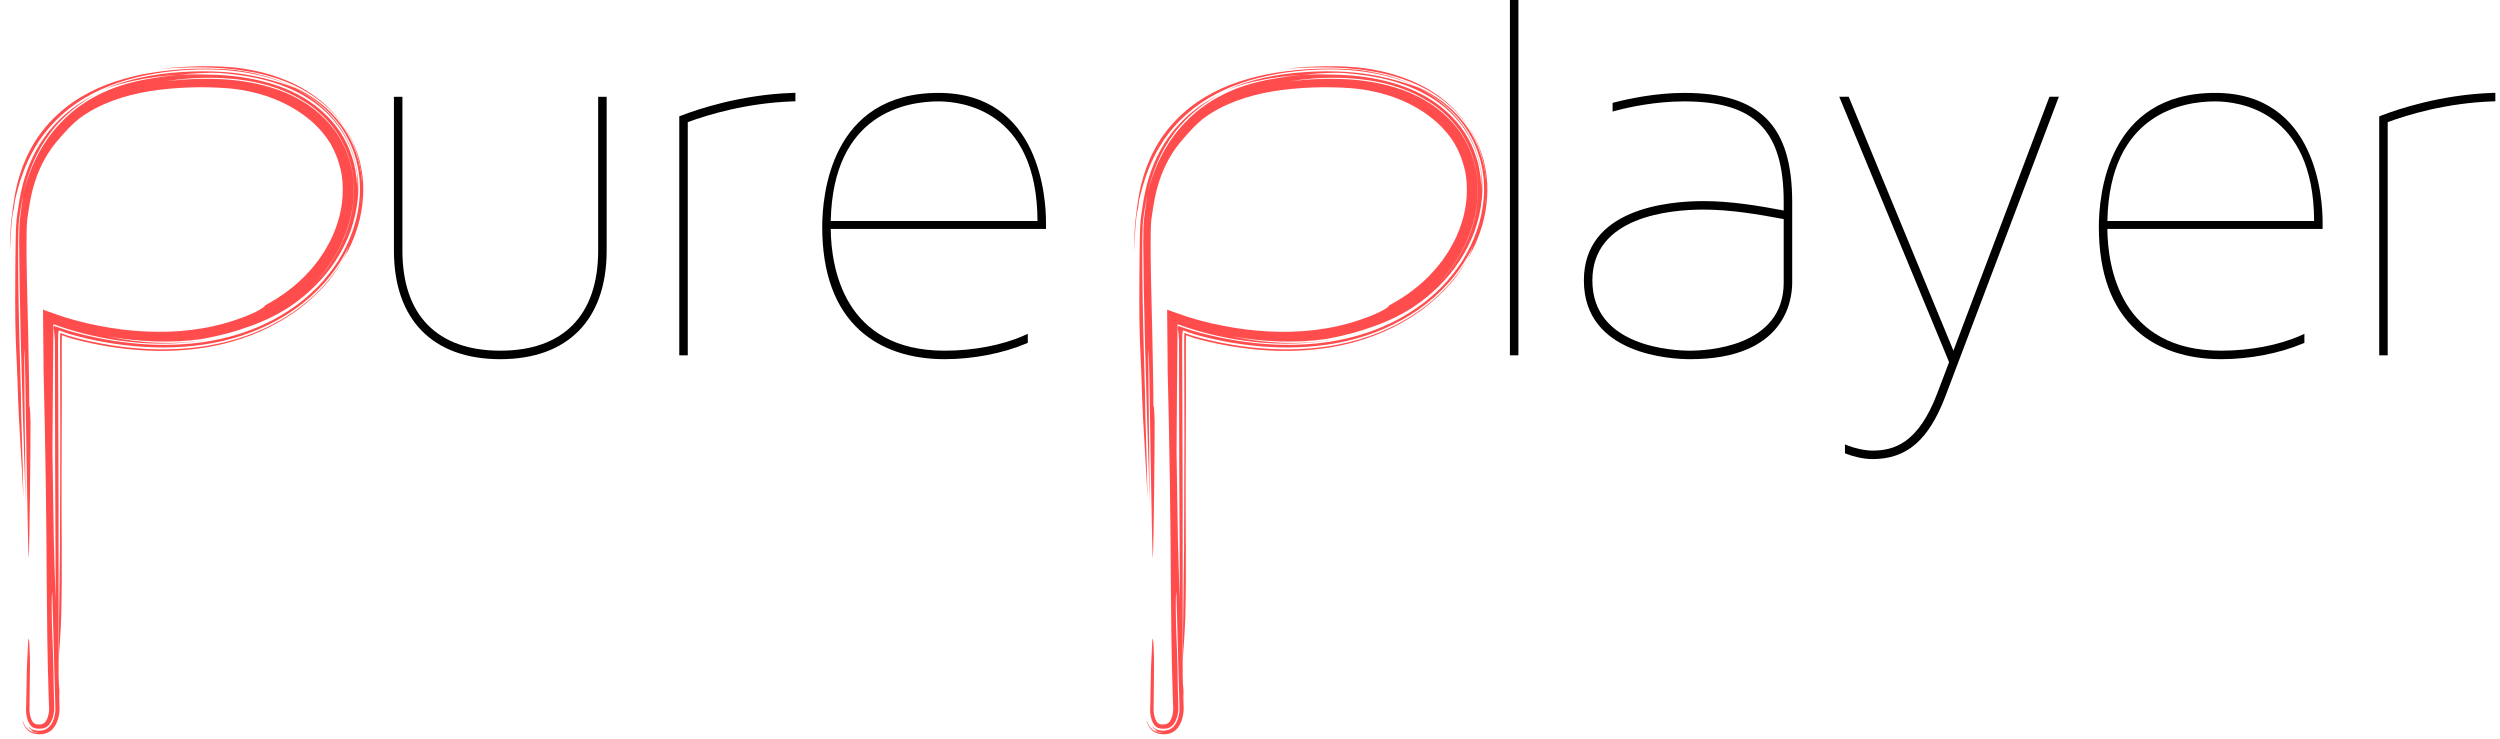
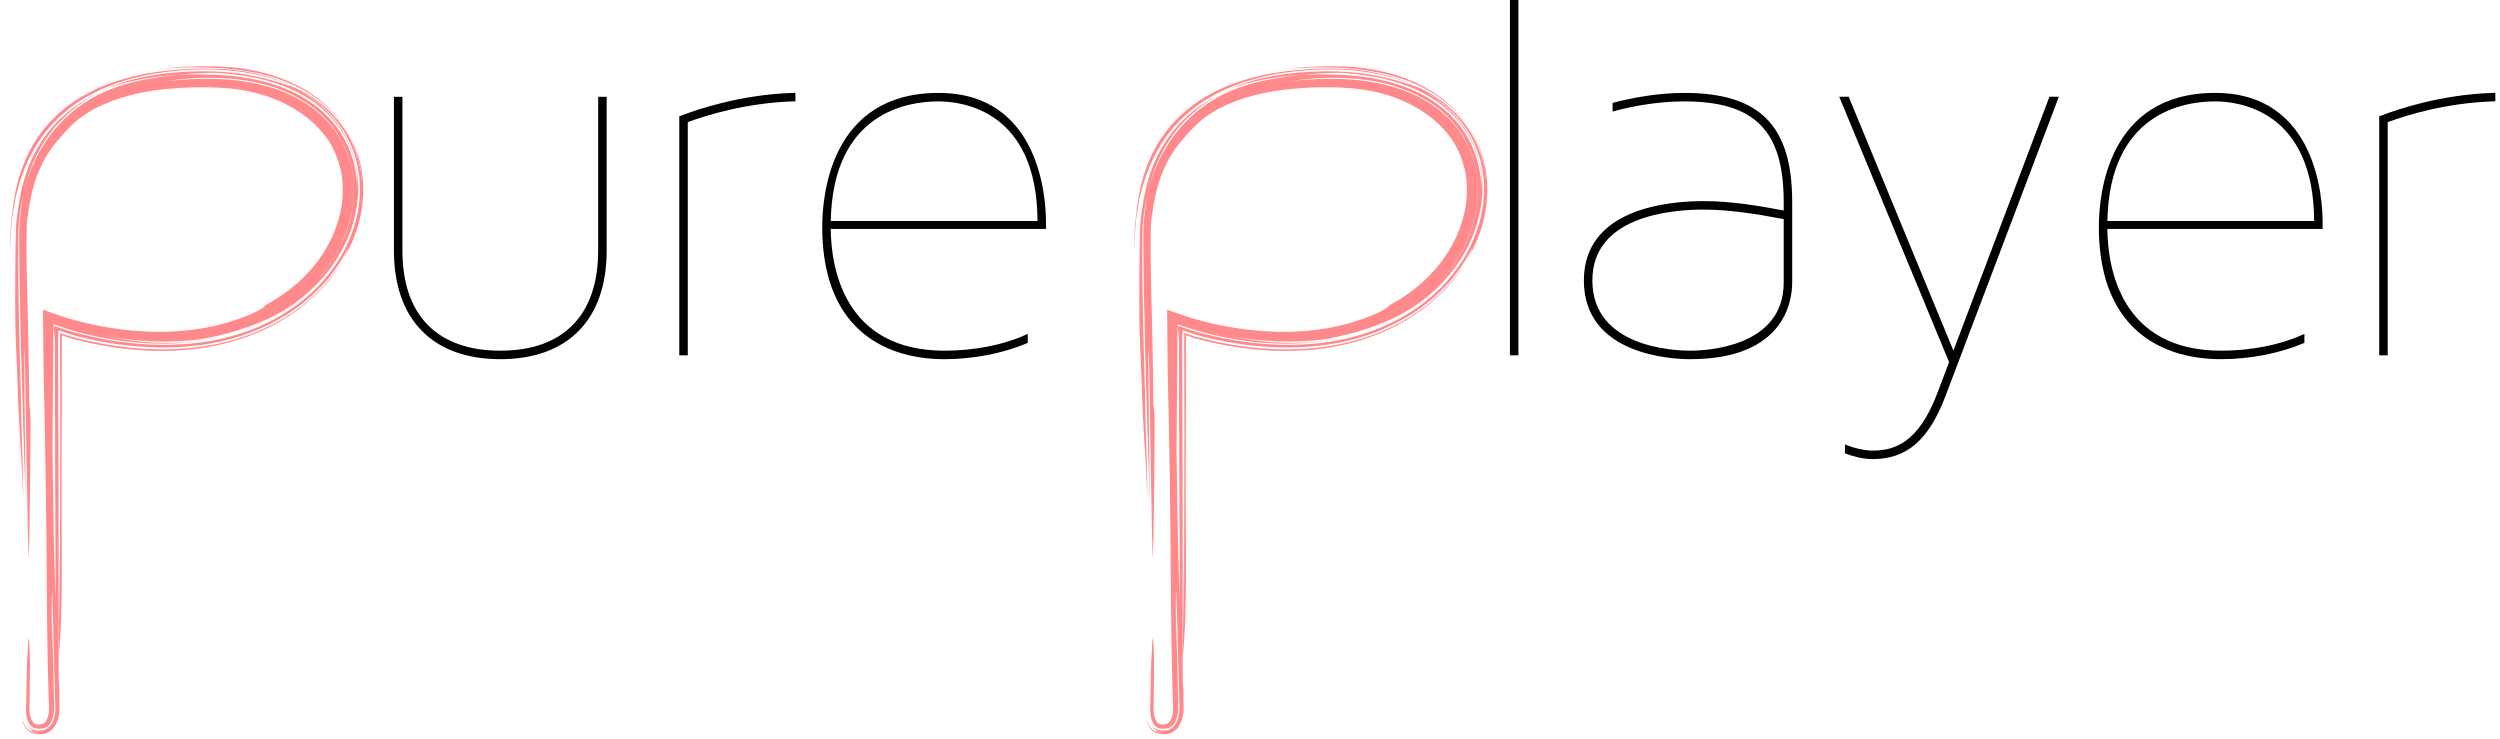
<svg xmlns="http://www.w3.org/2000/svg" version="1.1" id="Calque_1" x="0px" y="0px" width="482.603px" height="142.63px" viewBox="0 0 482.603 142.63" style="enable-background:new 0 0 482.603 142.63;" xml:space="preserve">
  <style type="text/css">
	.st0{opacity:0.8;}
- 	.st1{fill:#FF2020;}
+ 	.st1{fill:#FF6B6E;}
</style>
  <g>
    <g>
-       <path d="M115.97,19.181h0.641v29.197c0,13.213-7.246,20.459-20.034,20.459c-12.786,0-20.032-7.246-20.032-20.459V19.181h0.639    v29.197c0,12.787,7.034,19.819,19.393,19.819c12.254,0,19.393-7.032,19.393-19.819V19.181z" />
+       <path d="M115.97,19.181h0.641v29.197c0,13.213-7.246,20.459-20.034,20.459c-12.786,0-20.032-7.246-20.032-20.459V19.181h0.639    v29.197c0,12.787,7.034,19.819,19.393,19.819c12.254,0,19.393-7.032,19.393-19.819C115.97,48.378,115.97,19.181,115.97,19.181z" />
      <path d="M96.576,69.337c-13.048,0-20.532-7.64-20.532-20.959V18.681h1.639v29.697c0,12.458,6.709,19.318,18.893,19.318    s18.894-6.86,18.894-19.318V18.681h1.641v29.697C117.11,61.698,109.626,69.337,96.576,69.337z" />
    </g>
    <g>
-       <path d="M131.628,22.804c3.303-1.279,11.613-4.05,21.418-4.369v0.639c-9.59,0.32-17.369,2.878-20.779,4.156v44.861h-0.639V22.804z    " />
-       <path d="M132.767,68.591h-1.639v-46.13l0.319-0.124c3.136-1.214,11.517-4.075,21.583-4.403l0.516-0.017v1.639l-0.483,0.016    c-8.93,0.299-16.432,2.583-20.295,4.004V68.591z" />
+       <path d="M131.628,22.804c3.303-1.279,11.613-4.05,21.418-4.369v0.639c-9.59,0.32-17.369,2.878-20.779,4.156v44.861h-0.639    L131.628,22.804L131.628,22.804z" />
+       <path d="M132.767,68.591h-1.639v-46.13l0.319-0.124c3.136-1.214,11.517-4.075,21.583-4.403l0.516-0.017v1.639l-0.483,0.016    c-8.93,0.299-16.432,2.583-20.295,4.004v45.015H132.767z" />
    </g>
    <g>
      <path d="M201.42,42.836v0.852h-41.557v0.107c0,18.434,11.083,24.401,22.484,24.401c5.861,0,11.508-1.172,15.558-2.983v0.639    c-4.05,1.705-9.59,2.984-15.558,2.984c-11.827,0-23.123-6.074-23.123-25.041c0-11.934,5.008-25.361,21.951-25.361    C199.502,18.435,201.42,36.869,201.42,42.836z M159.862,43.156h40.918v-0.32c0-5.754-1.705-23.763-19.606-23.763    C164.977,19.074,159.969,31.648,159.862,43.156z" />
      <path d="M182.346,69.337c-6.678,0-12.325-1.915-16.332-5.537c-4.838-4.373-7.291-11.104-7.291-20.004    c0-6.067,1.619-25.862,22.451-25.862c19.745,0,20.745,20.744,20.745,24.902v1.353h-41.556c0.08,7.384,2.494,23.508,21.982,23.508    c5.58,0,11.176-1.071,15.354-2.938l0.704-0.315v1.742l-0.306,0.129C193.534,68.236,187.793,69.337,182.346,69.337z M160.37,42.656    h39.911c-0.082-21.413-14.637-23.082-19.106-23.082C175.032,19.573,160.789,21.834,160.37,42.656z" />
    </g>
    <g>
      <path d="M291.977,0h0.639v68.091h-0.639V0z" />
      <rect x="291.477" y="-0.5" width="1.639" height="69.091" />
    </g>
    <g>
-       <path d="M345.467,39.001v15.557c0,12.574-13.32,14.279-19.181,14.279c-6.499,0-20.033-2.132-20.033-14.705    c0-13.32,15.344-14.811,22.591-14.811c5.434,0,10.976,0.959,15.983,1.917v-2.237c0-12.574-4.262-19.927-19.713-19.927    c-5.222,0-10.123,0.959-13.32,1.812v-0.639c3.729-0.959,8.632-1.812,13.32-1.812C340.886,18.435,345.467,26,345.467,39.001z     M344.828,41.878c-5.115-0.959-10.656-1.918-15.983-1.918c-7.032,0-21.951,1.492-21.951,14.172    c0,11.934,13.107,14.065,19.393,14.065c5.648,0,18.542-1.811,18.542-13.639V41.878z" />
+       <path d="M345.467,39.001v15.557c0,12.574-13.32,14.279-19.181,14.279c-6.499,0-20.033-2.132-20.033-14.705    c0-13.32,15.344-14.811,22.591-14.811c5.434,0,10.976,0.959,15.983,1.917v-2.237c0-12.574-4.262-19.927-19.713-19.927    c-5.222,0-10.123,0.959-13.32,1.812v-0.639c3.729-0.959,8.632-1.812,13.32-1.812C340.886,18.435,345.467,26,345.467,39.001z     M344.828,41.878c-5.115-0.959-10.656-1.918-15.983-1.918c-7.032,0-21.951,1.492-21.951,14.172    c0,11.934,13.107,14.065,19.393,14.065c5.648,0,18.542-1.811,18.542-13.639v-12.68H344.828z" />
      <path d="M326.287,69.337c-3.429,0-20.533-0.733-20.533-15.205c0-13.819,16.148-15.312,23.091-15.312    c5.331,0,10.754,0.915,15.483,1.812V39c0-13.798-5.566-19.427-19.213-19.427c-5.616,0-10.675,1.125-13.19,1.795l-0.629,0.168    v-1.678l0.375-0.097c2.653-0.683,7.929-1.828,13.444-1.828c14.616,0,20.853,6.3,20.853,21.066v15.558    C345.967,58.025,344.548,69.337,326.287,69.337z M328.844,40.459c-6.45,0-21.451,1.332-21.451,13.673    c0,12.91,15.738,13.564,18.894,13.564c3.013,0,18.041-0.634,18.041-13.139V42.292C339.296,41.354,333.973,40.459,328.844,40.459z" />
    </g>
    <g>
-       <path d="M395.97,19.181h0.746l-21.63,57.115c-3.41,8.95-7.778,11.828-13.639,11.828c-1.705,0-3.729-0.533-4.795-0.959v-0.639    c1.066,0.426,3.196,0.959,4.795,0.959c5.008,0,9.483-2.131,13-11.402l2.344-6.181l-20.993-50.721h0.746l20.566,49.869    L395.97,19.181z" />
-       <path d="M361.446,88.624c-1.714,0-3.783-0.517-4.98-0.996l-0.314-0.126v-1.715l0.686,0.274c0.958,0.383,3.021,0.922,4.609,0.922    c4.119,0,8.829-1.316,12.533-11.079l2.273-5.995l-21.203-51.229h1.829l0.127,0.31l20.084,48.698l18.535-49.008h1.815    l-21.887,57.792C372.308,84.99,368.089,88.624,361.446,88.624z" />
+       <path d="M395.97,19.181h0.746l-21.63,57.115c-3.41,8.95-7.778,11.828-13.639,11.828c-1.705,0-3.729-0.533-4.795-0.959v-0.639    c1.066,0.426,3.196,0.959,4.795,0.959c5.008,0,9.483-2.131,13-11.402l2.344-6.181l-20.993-50.721h0.746L377.11,69.05    L395.97,19.181z" />
+       <path d="M361.446,88.624c-1.714,0-3.783-0.517-4.98-0.996l-0.314-0.126v-1.715l0.686,0.274c0.958,0.383,3.021,0.922,4.609,0.922    c4.119,0,8.829-1.316,12.533-11.079l2.273-5.995L355.05,18.68h1.829l0.127,0.31l20.084,48.698l18.535-49.008h1.815l-21.887,57.792    C372.308,84.99,368.089,88.624,361.446,88.624z" />
    </g>
    <g>
      <path d="M447.861,42.836v0.852h-41.559v0.107c0,18.434,11.083,24.401,22.484,24.401c5.861,0,11.509-1.172,15.558-2.983v0.639    c-4.049,1.705-9.59,2.984-15.558,2.984c-11.827,0-23.123-6.074-23.123-25.041c0-11.934,5.009-25.361,21.951-25.361    C445.942,18.435,447.861,36.869,447.861,42.836z M406.302,43.156h40.918v-0.32c0-5.754-1.705-23.763-19.606-23.763    C411.417,19.074,406.409,31.648,406.302,43.156z" />
      <path d="M428.786,69.337c-6.678,0-12.325-1.915-16.332-5.537c-4.838-4.374-7.291-11.104-7.291-20.004    c0-6.067,1.619-25.862,22.451-25.862c19.747,0,20.747,20.744,20.747,24.902v1.353h-41.557c0.08,7.384,2.494,23.508,21.981,23.508    c5.58,0,11.177-1.071,15.354-2.938l0.704-0.315v1.742l-0.306,0.129C439.974,68.236,434.233,69.337,428.786,69.337z M406.81,42.656    h39.91c-0.082-21.413-14.637-23.082-19.106-23.082C421.471,19.573,407.227,21.834,406.81,42.656z" />
    </g>
    <g>
      <path d="M459.786,22.804c3.304-1.279,11.615-4.05,21.418-4.369v0.639c-9.589,0.32-17.369,2.878-20.779,4.156v44.861h-0.639V22.804    z" />
      <path d="M460.925,68.591h-1.639v-46.13l0.319-0.124c3.137-1.214,11.518-4.075,21.582-4.403l0.517-0.017v1.639l-0.483,0.016    c-8.931,0.299-16.433,2.583-20.296,4.004V68.591z" />
    </g>
    <g class="st0">
-       <path class="st1" d="M5.77,129.657c-0.025,2.41-0.05,4.76-0.074,7.067l-0.003,0.42l0.011,0.205    c0.012,0.183,0.042,0.378,0.072,0.567c0.068,0.378,0.178,0.72,0.3,0.997c0.266,0.584,0.491,0.725,0.762,0.854    c0.256,0.129,1.08,0.124,1.378-0.025c0.313-0.147,0.563-0.303,0.828-0.869c0.134-0.255,0.236-0.598,0.315-0.955    c0.042-0.178,0.069-0.369,0.092-0.554l0.025-0.272c0.008-0.096,0.007-0.168,0.006-0.151c-0.038-1.108-0.076-2.216-0.114-3.329    c-0.43-13.83-0.293-26.318-0.539-40.879c-0.099-7.215-0.248-13.884-0.412-20.911c-0.037-3.925-0.076-7.933-0.115-12.048    c1.194,0.428,2.429,0.88,3.604,1.27c0.595,0.209,1.173,0.367,1.756,0.54l1.349,0.372c1.374,0.363,2.775,0.68,4.195,0.955    c2.839,0.55,5.756,0.924,8.712,1.073c5.904,0.308,12.009-0.302,17.734-2.287c0.391-0.139,0.972-0.345,1.615-0.573    c0.636-0.249,1.32-0.558,1.945-0.837c1.216-0.627,2.157-1.198,1.851-1.276c3.26-1.751,6.255-3.937,8.664-6.664    c0.633-0.655,1.159-1.394,1.729-2.099c0.5-0.752,1.051-1.475,1.478-2.27c0.932-1.545,1.662-3.201,2.204-4.903    c0.561-1.698,0.904-3.461,0.994-5.228c0.092-1.762,0.012-3.543-0.408-5.244c-0.4-1.704-1.044-3.339-1.911-4.847    c-0.896-1.494-2.03-2.832-3.308-4.018c-2.174-1.966-4.805-3.561-7.68-4.682c-2.873-1.127-5.969-1.784-9.04-2.035    c-4.991-0.355-10.076-0.179-14.963,0.587c-4.866,0.821-9.662,2.386-13.562,5.297c-0.532,0.413-1.313,1.135-2.032,1.869    c-0.348,0.379-0.69,0.753-0.991,1.081c-0.286,0.344-0.539,0.637-0.731,0.839c-2.22,2.433-3.799,5.358-4.775,8.437    c-0.498,1.54-0.831,3.122-1.091,4.724c-0.126,0.831-0.251,1.659-0.377,2.487l-0.083,1.095c-0.029,0.367-0.023,0.801-0.036,1.197    C5.039,51.14,5.308,57.654,5.435,64.194c0.084,5.148,0.201,9.128,0.22,14.054c0.181,0.445,0.163,1.627,0.236,3.025    c0.025,3.744-0.172,24.557-0.361,26.466c-0.052,0.477-0.253-9.767-0.42-20.038c-0.081-5.135-0.162-10.277-0.222-14.091    c-0.066-3.813-0.113-6.297-0.165-6.115C4.577,68.447,4.947,94.755,4.946,97.11C4.145,72.523,3.748,57.025,3.704,48.073    c-0.005-1.119-0.011-2.136,0.013-3.057c0.009-0.92,0.024-1.742,0.099-2.488c0.157-1.457,0.321-2.523,0.424-3.283    c0.233-1.508,0.262-1.706,0.092-0.907c-0.086,0.399-0.203,1.05-0.336,1.91c-0.127,0.864-0.319,1.886-0.404,3.197    c-0.098,2.512-0.112,5.693-0.075,9.244c0.063,7.1,0.275,15.665,0.512,23.156C4.028,80.52,4.388,87.164,4.519,96.229    c-0.226-5.385-0.966-16.335-1.017-18.918C3.147,65.381,2.872,67.225,2.949,53.6c0.043-2.8,0.014-6.082,0.14-9.64    c0.075-1.906,0.395-3.606,0.69-5.478c0.327-1.848,0.79-3.714,1.44-5.512c1.268-3.61,3.349-6.913,5.794-9.394    c2.419-2.523,5.133-4.198,7.349-5.314c-2.254,1.244-5.937,3.723-8.677,7.429c-1.377,1.828-2.539,3.886-3.394,5.949    c-0.856,2.064-1.441,4.111-1.855,5.91c0.963-3.906,2.287-6.812,3.704-9.15c1.413-2.347,2.937-4.139,4.643-5.768    c1.722-1.613,3.676-3.05,6.24-4.347c2.561-1.291,5.754-2.427,9.94-3.101c1.554-0.275,3.362-0.541,5.323-0.741    c1.88-0.096,3.644-0.115,5.87-0.038c3.473,0.038,6.861,0.4,10.122,1.187c3.252,0.79,6.41,1.983,9.221,3.831    c2.79,1.849,5.275,4.303,6.938,7.332c0.853,1.501,1.451,3.142,1.909,4.829c0.378,1.704,0.629,3.46,0.592,5.239    c-0.023-0.611,0.025-1.112,0.047-1.62c-0.001-0.507,0.001-1.021-0.056-1.65c-0.37-3.089-1.482-5.997-3.128-8.475    c-1.647-2.485-3.829-4.525-6.277-6.083c-4.943-3.123-10.728-4.421-16.98-4.894c-2.421-0.153-5.74,0.109-8.258,0.342    c-1.283,0.061-2.526,0.249-3.75,0.356c-1.218,0.191-2.422,0.315-3.601,0.569c-2.368,0.429-4.684,1.04-6.979,1.946    c4.481-2.033,9.759-3.066,15.071-3.403c5.288-0.371,10.826-0.09,15.981,1.208c2.134,0.548,4.733,1.296,6.353,2.037    c-4.512-2.317-9.465-3.314-14.351-3.663c-4.292-0.236-8.812-0.037-13.444,0.772c-4.602,0.802-9.283,2.267-13.331,4.724    c-4.068,2.411-7.354,5.839-9.461,9.448c-2.139,3.607-3.19,7.273-3.885,10.261c-0.047,0.359-0.093,0.714-0.188,1.437    c-0.049,0.171-0.102,0.415-0.153,0.678c-0.045,0.264-0.091,0.535-0.139,0.81c-0.045,0.295-0.082,0.684-0.122,1.03    c-0.097,0.752-0.109,1.366-0.152,2.027c-0.079,1.295-0.16,2.614-0.237,3.884c0,0,0.028-1.588,0.103-3.208    c0.048-0.829,0.059-1.582,0.128-2.269c0.078-0.692,0.13-1.154,0.13-1.154c0.231-1.942,0.503-4.203,1.054-6.391    c0.556-2.2,1.342-4.415,2.465-6.513c2.186-4.234,5.76-7.9,9.98-10.364c2.101-1.252,4.347-2.235,6.646-2.974    c2.298-0.741,4.642-1.318,6.996-1.668c4.726-0.751,9.38-0.935,14.094-0.666c2.085,0.081,4.858,0.554,7.578,1.292    c2.722,0.77,5.338,1.944,7.255,2.957c2.81,1.507,5.426,3.625,7.445,6.296c2.042,2.655,3.327,5.893,3.882,9.186    c0.529,3.31,0.25,6.68-0.573,9.826c-0.844,3.15-2.286,6.068-4.078,8.658c-2.951,4.297-6.975,7.768-11.432,10.206    c-4.45,2.492-9.355,4.024-14.3,4.742c-4.951,0.731-9.947,0.701-14.839,0.145c-2.448-0.276-4.871-0.693-7.264-1.23    c-1.176-0.264-2.431-0.576-3.519-0.889c-0.762-0.226-1.467-0.478-2.275-0.78c-0.025-0.004,0.007-0.039,0.007-0.018v0.088    l-0.087,0.177l-0.045,0.357l-0.025,0.727l-0.016,1.563l0.015,4.281c0.012,2.852,0.021,5.702,0.033,8.55    c0.017,5.694,0.032,11.377,0.049,17.05c0.002,11.337,0.003,22.631,0.005,33.872c0.031,0.965,0.061,1.932,0.092,2.885    c0.03-0.422,0.059-0.833,0.088-1.241c-0.015,0.903-0.03,1.81-0.045,2.709l0.053,1.992c0.015,0.554-0.078,1.188-0.219,1.76    c-0.3,1.145-0.869,2.215-1.771,2.734c-0.842,0.572-2.108,0.601-3.079,0.324c-0.982-0.284-1.632-1.094-2.001-2.109    c-0.121-0.433-0.113-0.459-0.022-0.246c0.081,0.219,0.274,0.665,0.583,1.099c0.312,0.432,0.758,0.807,1.268,0.964    c0.503,0.163,1.041,0.182,1.354,0.127c-0.461,0.005-0.894-0.083-1.182-0.178c-0.28-0.115-0.452-0.204-0.452-0.204    s0.169-0.023,0.34-0.046c-0.546-0.183-0.724-0.507-0.921-0.869c0.292,0.364,0.607,0.63,1.019,0.769    c0.409,0.12,0.916,0.228,1.435,0.145c0.272,0.008,0.474-0.097,0.713-0.131c0.196-0.102,0.415-0.163,0.582-0.303    c0.358-0.243,0.666-0.593,0.914-1.054c0.247-0.459,0.423-1.017,0.53-1.6c0.049-0.291,0.091-0.594,0.104-0.873l0.004-0.156    l-0.007-0.268l-0.015-0.544l-0.12-4.354c-0.154-5.81-0.309-11.636-0.464-17.478c-0.205,1.343-0.07,4.804-0.063,6.446    c0.156,3.868,0.312,7.73,0.326,11.262c0.032,1.228,0.064,2.462,0.096,3.699l0.018,0.929c0.002,0.145,0.009,0.351,0.004,0.372    l-0.027,0.337c-0.056,0.485-0.165,0.975-0.317,1.412c-0.319,0.888-0.808,1.482-1.382,1.74c-0.55,0.262-1.552,0.282-2.138,0.065    c-1.053-0.338-1.749-2.14-1.557-4.29c0.046-2.444,0.092-4.858,0.137-7.226c0.084-1.747,0.167-3.484,0.249-5.184    C5.578,121.705,5.851,126.134,5.77,129.657z M55.831,59.271c-2.78,1.797-5.716,3.131-8.863,4.137    c-0.545,0.208-1.099,0.378-1.656,0.542c-0.555,0.169-1.108,0.341-1.676,0.471c-1.394,0.354-2.897,0.708-4.47,0.997    c-6.146,0.896-12.353,0.572-18.395-0.48c3.009,0.628,6.137,1.08,9.497,1.216c3.356,0.143,6.958-0.028,10.821-0.79    c-5.454,1.129-10.845,1.192-15.982,0.636c-2.571-0.281-5.09-0.702-7.549-1.275c-1.23-0.28-2.447-0.598-3.645-0.949    c-1.123-0.332-2.288-0.705-3.482-1.155c-0.18-0.126-0.09,0.121-0.115,0.209l-0.003,0.365l-0.007,0.74l-0.013,1.521l-0.026,3.091    c-0.019,2.046-0.038,4.091-0.056,6.14c-0.029,4.101-0.058,8.219-0.087,12.397c0.086,5.589,0.173,11.249,0.262,17.03    c0.094,4.076,0.23,8.062,0.373,12c-0.039-8.986-0.077-17.947-0.116-26.899c-0.01-4.474-0.019-8.945-0.029-13.416l-0.011-6.705    L10.6,65.804l-0.11-1.502l-0.11-0.732v-0.362v-0.18c0-0.024,0.103-0.074,0.123-0.076l0.147,0.034    c3.127,1.156,7.241,2.157,11.123,2.778c3.924,0.619,7.934,0.927,11.944,0.771c4.006-0.14,8.041-0.731,11.935-1.913    c1.949-0.58,3.868-1.307,5.71-2.206c1.859-0.867,3.627-1.928,5.323-3.106c1.708-1.174,3.265-2.563,4.74-4.037    c1.438-1.514,2.739-3.166,3.883-4.937c2.215-3.575,3.769-7.67,4.093-12.003c0.393-4.309-0.567-8.843-2.854-12.666    c-1.12-1.925-2.602-3.627-4.268-5.076c-0.81-0.762-1.732-1.366-2.626-2.01c-0.941-0.559-1.868-1.159-2.863-1.601    c0.999,0.468,1.925,1.095,2.864,1.673c0.89,0.667,1.803,1.295,2.604,2.073c1.638,1.493,3.098,3.21,4.176,5.151    c2.191,3.855,3.084,8.356,2.613,12.631c-0.213,2.141-0.708,4.233-1.428,6.234c-0.753,1.99-1.728,3.88-2.875,5.653    C62.419,53.933,59.341,56.925,55.831,59.271z M60.32,55.114c4.699-4.738,7.814-11.133,7.996-17.773    c0.161-4.489-1.22-9.193-4.06-12.812c-1.405-1.806-3.089-3.386-4.963-4.606c-1.874-1.213-3.85-2.206-5.873-2.897    c-4.035-1.439-8.108-1.894-11.779-1.996c-3.683-0.085-7.002,0.213-9.798,0.688c3.827-0.48,7.727-0.642,11.663-0.395    c3.926,0.27,7.901,1.021,11.653,2.577c1.854,0.822,3.661,1.8,5.307,3.047c1.627,1.266,3.105,2.752,4.32,4.457    c2.435,3.421,3.622,7.697,3.529,11.936c0.062-4.056-0.798-6.292-1.01-7.089c-0.267-0.799-0.05-0.212,0.435,1.534    c0.086,0.444,0.187,0.961,0.3,1.547c0.101,0.587,0.143,1.252,0.226,1.977c0.042,1.454,0.077,3.186-0.279,5.096    c-0.629,3.808-2.386,8.402-5.793,12.565C61.9,53.362,61.227,54.183,60.32,55.114z" />
+       <path class="st1" d="M5.77,129.657c-0.025,2.41-0.05,4.76-0.074,7.067l-0.003,0.42l0.011,0.205    c0.012,0.183,0.042,0.378,0.072,0.567c0.068,0.378,0.178,0.72,0.3,0.997c0.266,0.584,0.491,0.725,0.762,0.854    c0.256,0.129,1.08,0.124,1.378-0.025c0.313-0.147,0.563-0.303,0.828-0.869c0.134-0.255,0.236-0.598,0.315-0.955    c0.042-0.178,0.069-0.369,0.092-0.554l0.025-0.272c0.008-0.096,0.007-0.168,0.006-0.151c-0.038-1.108-0.076-2.216-0.114-3.329    c-0.43-13.83-0.293-26.318-0.539-40.879C8.73,85.518,8.581,78.849,8.417,71.822c-0.037-3.925-0.076-7.933-0.115-12.048    c1.194,0.428,2.429,0.88,3.604,1.27c0.595,0.209,1.173,0.367,1.756,0.54l1.349,0.372c1.374,0.363,2.775,0.68,4.195,0.955    c2.839,0.55,5.756,0.924,8.712,1.073c5.904,0.308,12.009-0.302,17.734-2.287c0.391-0.139,0.972-0.345,1.615-0.573    c0.636-0.249,1.32-0.558,1.945-0.837c1.216-0.627,2.157-1.198,1.851-1.276c3.26-1.751,6.255-3.937,8.664-6.664    c0.633-0.655,1.159-1.394,1.729-2.099c0.5-0.752,1.051-1.475,1.478-2.27c0.932-1.545,1.662-3.201,2.204-4.903    c0.561-1.698,0.904-3.461,0.994-5.228c0.092-1.762,0.012-3.543-0.408-5.244c-0.4-1.704-1.044-3.339-1.911-4.847    c-0.896-1.494-2.03-2.832-3.308-4.018c-2.174-1.966-4.805-3.561-7.68-4.682c-2.873-1.127-5.969-1.784-9.04-2.035    c-4.991-0.355-10.076-0.179-14.963,0.587c-4.866,0.821-9.662,2.386-13.562,5.297c-0.532,0.413-1.313,1.135-2.032,1.869    c-0.348,0.379-0.69,0.753-0.991,1.081c-0.286,0.344-0.539,0.637-0.731,0.839c-2.22,2.433-3.799,5.358-4.775,8.437    c-0.498,1.54-0.831,3.122-1.091,4.724c-0.126,0.831-0.251,1.659-0.377,2.487L5.18,43.437c-0.029,0.367-0.023,0.801-0.036,1.197    c-0.105,6.506,0.164,13.02,0.291,19.56c0.084,5.148,0.201,9.128,0.22,14.054c0.181,0.445,0.163,1.627,0.236,3.025    c0.025,3.744-0.172,24.557-0.361,26.466c-0.052,0.477-0.253-9.767-0.42-20.038C5.029,82.566,4.948,77.424,4.888,73.61    c-0.066-3.813-0.113-6.297-0.165-6.115c-0.146,0.952,0.224,27.26,0.223,29.615C4.145,72.523,3.748,57.025,3.704,48.073    c-0.005-1.119-0.011-2.136,0.013-3.057c0.009-0.92,0.024-1.742,0.099-2.488c0.157-1.457,0.321-2.523,0.424-3.283    c0.233-1.508,0.262-1.706,0.092-0.907c-0.086,0.399-0.203,1.05-0.336,1.91c-0.127,0.864-0.319,1.886-0.404,3.197    c-0.098,2.512-0.112,5.693-0.075,9.244c0.063,7.1,0.275,15.665,0.512,23.156c-0.001,4.675,0.359,11.319,0.49,20.384    c-0.226-5.385-0.966-16.335-1.017-18.918C3.147,65.381,2.872,67.225,2.949,53.6c0.043-2.8,0.014-6.082,0.14-9.64    c0.075-1.906,0.395-3.606,0.69-5.478c0.327-1.848,0.79-3.714,1.44-5.512c1.268-3.61,3.349-6.913,5.794-9.394    c2.419-2.523,5.133-4.198,7.349-5.314c-2.254,1.244-5.937,3.723-8.677,7.429c-1.377,1.828-2.539,3.886-3.394,5.949    c-0.856,2.064-1.441,4.111-1.855,5.91c0.963-3.906,2.287-6.812,3.704-9.15c1.413-2.347,2.937-4.139,4.643-5.768    c1.722-1.613,3.676-3.05,6.24-4.347c2.561-1.291,5.754-2.427,9.94-3.101c1.554-0.275,3.362-0.541,5.323-0.741    c1.88-0.096,3.644-0.115,5.87-0.038c3.473,0.038,6.861,0.4,10.122,1.187c3.252,0.79,6.41,1.983,9.221,3.831    c2.79,1.849,5.275,4.303,6.938,7.332c0.853,1.501,1.451,3.142,1.909,4.829c0.378,1.704,0.629,3.46,0.592,5.239    c-0.023-0.611,0.025-1.112,0.047-1.62c-0.001-0.507,0.001-1.021-0.056-1.65c-0.37-3.089-1.482-5.997-3.128-8.475    c-1.647-2.485-3.829-4.525-6.277-6.083c-4.943-3.123-10.728-4.421-16.98-4.894c-2.421-0.153-5.74,0.109-8.258,0.342    c-1.283,0.061-2.526,0.249-3.75,0.356c-1.218,0.191-2.422,0.315-3.601,0.569c-2.368,0.429-4.684,1.04-6.979,1.946    c4.481-2.033,9.759-3.066,15.071-3.403c5.288-0.371,10.826-0.09,15.981,1.208c2.134,0.548,4.733,1.296,6.353,2.037    c-4.512-2.317-9.465-3.314-14.351-3.663c-4.292-0.236-8.812-0.037-13.444,0.772c-4.602,0.802-9.283,2.267-13.331,4.724    c-4.068,2.411-7.354,5.839-9.461,9.448c-2.139,3.607-3.19,7.273-3.885,10.261c-0.047,0.359-0.093,0.714-0.188,1.437    c-0.049,0.171-0.102,0.415-0.153,0.678c-0.045,0.264-0.091,0.535-0.139,0.81c-0.045,0.295-0.082,0.684-0.122,1.03    c-0.097,0.752-0.109,1.366-0.152,2.027c-0.079,1.295-0.16,2.614-0.237,3.884c0,0,0.028-1.588,0.103-3.208    c0.048-0.829,0.059-1.582,0.128-2.269c0.078-0.692,0.13-1.154,0.13-1.154c0.231-1.942,0.503-4.203,1.054-6.391    c0.556-2.2,1.342-4.415,2.465-6.513c2.186-4.234,5.76-7.9,9.98-10.364c2.101-1.252,4.347-2.235,6.646-2.974    c2.298-0.741,4.642-1.318,6.996-1.668c4.726-0.751,9.38-0.935,14.094-0.666c2.085,0.081,4.858,0.554,7.578,1.292    c2.722,0.77,5.338,1.944,7.255,2.957c2.81,1.507,5.426,3.625,7.445,6.296c2.042,2.655,3.327,5.893,3.882,9.186    c0.529,3.31,0.25,6.68-0.573,9.826c-0.844,3.15-2.286,6.068-4.078,8.658c-2.951,4.297-6.975,7.768-11.432,10.206    c-4.45,2.492-9.355,4.024-14.3,4.742c-4.951,0.731-9.947,0.701-14.839,0.145c-2.448-0.276-4.871-0.693-7.264-1.23    c-1.176-0.264-2.431-0.576-3.519-0.889c-0.762-0.226-1.467-0.478-2.275-0.78c-0.025-0.004,0.007-0.039,0.007-0.018v0.088    l-0.087,0.177l-0.045,0.357l-0.025,0.727l-0.016,1.563l0.015,4.281c0.012,2.852,0.021,5.702,0.033,8.55    c0.017,5.694,0.032,11.377,0.049,17.05c0.002,11.337,0.003,22.631,0.005,33.872c0.031,0.965,0.061,1.932,0.092,2.885    c0.03-0.422,0.059-0.833,0.088-1.241c-0.015,0.903-0.03,1.81-0.045,2.709l0.053,1.992c0.015,0.554-0.078,1.188-0.219,1.76    c-0.3,1.145-0.869,2.215-1.771,2.734c-0.842,0.572-2.108,0.601-3.079,0.324c-0.982-0.284-1.632-1.094-2.001-2.109    c-0.121-0.433-0.113-0.459-0.022-0.246c0.081,0.219,0.274,0.665,0.583,1.099c0.312,0.432,0.758,0.807,1.268,0.964    c0.503,0.163,1.041,0.182,1.354,0.127c-0.461,0.005-0.894-0.083-1.182-0.178c-0.28-0.115-0.452-0.204-0.452-0.204    s0.169-0.023,0.34-0.046c-0.546-0.183-0.724-0.507-0.921-0.869c0.292,0.364,0.607,0.63,1.019,0.769    c0.409,0.12,0.916,0.228,1.435,0.145c0.272,0.008,0.474-0.097,0.713-0.131c0.196-0.102,0.415-0.163,0.582-0.303    c0.358-0.243,0.666-0.593,0.914-1.054c0.247-0.459,0.423-1.017,0.53-1.6c0.049-0.291,0.091-0.594,0.104-0.873l0.004-0.156    l-0.007-0.268l-0.015-0.544l-0.12-4.354c-0.154-5.81-0.309-11.636-0.464-17.478c-0.205,1.343-0.07,4.804-0.063,6.446    c0.156,3.868,0.312,7.73,0.326,11.262c0.032,1.228,0.064,2.462,0.096,3.699l0.018,0.929c0.002,0.145,0.009,0.351,0.004,0.372    l-0.027,0.337c-0.056,0.485-0.165,0.975-0.317,1.412c-0.319,0.888-0.808,1.482-1.382,1.74c-0.55,0.262-1.552,0.282-2.138,0.065    c-1.053-0.338-1.749-2.14-1.557-4.29c0.046-2.444,0.092-4.858,0.137-7.226c0.084-1.747,0.167-3.484,0.249-5.184    C5.578,121.705,5.851,126.134,5.77,129.657z M55.831,59.271c-2.78,1.797-5.716,3.131-8.863,4.137    c-0.545,0.208-1.099,0.378-1.656,0.542c-0.555,0.169-1.108,0.341-1.676,0.471c-1.394,0.354-2.897,0.708-4.47,0.997    c-6.146,0.896-12.353,0.572-18.395-0.48c3.009,0.628,6.137,1.08,9.497,1.216c3.356,0.143,6.958-0.028,10.821-0.79    C35.635,66.493,30.244,66.556,25.107,66c-2.571-0.281-5.09-0.702-7.549-1.275c-1.23-0.28-2.447-0.598-3.645-0.949    c-1.123-0.332-2.288-0.705-3.482-1.155c-0.18-0.126-0.09,0.121-0.115,0.209l-0.003,0.365l-0.007,0.74l-0.013,1.521l-0.026,3.091    c-0.019,2.046-0.038,4.091-0.056,6.14c-0.029,4.101-0.058,8.219-0.087,12.397c0.086,5.589,0.173,11.249,0.262,17.03    c0.094,4.076,0.23,8.062,0.373,12c-0.039-8.986-0.077-17.947-0.116-26.899c-0.01-4.474-0.019-8.945-0.029-13.416l-0.011-6.705    l-0.003-3.29l-0.11-1.502l-0.11-0.732v-0.362v-0.18c0-0.024,0.103-0.074,0.123-0.076l0.147,0.034    c3.127,1.156,7.241,2.157,11.123,2.778c3.924,0.619,7.934,0.927,11.944,0.771c4.006-0.14,8.041-0.731,11.935-1.913    c1.949-0.58,3.868-1.307,5.71-2.206c1.859-0.867,3.627-1.928,5.323-3.106c1.708-1.174,3.265-2.563,4.74-4.037    c1.438-1.514,2.739-3.166,3.883-4.937c2.215-3.575,3.769-7.67,4.093-12.003c0.393-4.309-0.567-8.843-2.854-12.666    c-1.12-1.925-2.602-3.627-4.268-5.076c-0.81-0.762-1.732-1.366-2.626-2.01c-0.941-0.559-1.868-1.159-2.863-1.601    c0.999,0.468,1.925,1.095,2.864,1.673c0.89,0.667,1.803,1.295,2.604,2.073c1.638,1.493,3.098,3.21,4.176,5.151    c2.191,3.855,3.084,8.356,2.613,12.631c-0.213,2.141-0.708,4.233-1.428,6.234c-0.753,1.99-1.728,3.88-2.875,5.653    C62.419,53.933,59.341,56.925,55.831,59.271z M60.32,55.114c4.699-4.738,7.814-11.133,7.996-17.773    c0.161-4.489-1.22-9.193-4.06-12.812c-1.405-1.806-3.089-3.386-4.963-4.606c-1.874-1.213-3.85-2.206-5.873-2.897    c-4.035-1.439-8.108-1.894-11.779-1.996c-3.683-0.085-7.002,0.213-9.798,0.688c3.827-0.48,7.727-0.642,11.663-0.395    c3.926,0.27,7.901,1.021,11.653,2.577c1.854,0.822,3.661,1.8,5.307,3.047c1.627,1.266,3.105,2.752,4.32,4.457    c2.435,3.421,3.622,7.697,3.529,11.936c0.062-4.056-0.798-6.292-1.01-7.089c-0.267-0.799-0.05-0.212,0.435,1.534    c0.086,0.444,0.187,0.961,0.3,1.547c0.101,0.587,0.143,1.252,0.226,1.977c0.042,1.454,0.077,3.186-0.279,5.096    c-0.629,3.808-2.386,8.402-5.793,12.565C61.9,53.362,61.227,54.183,60.32,55.114z" />
      <path class="st1" d="M11.572,105.863c-0.091,7.239-0.182,14.568-0.273,21.805c0.198-2.756,0.385-5.183,0.513-8.422    c0.245-8.744,0.019-18.6,0.075-27.784c0.016-4.779,0.033-9.589,0.049-14.435c-0.003-2.426-0.006-4.861-0.008-7.305    c-0.002-1.153-0.004-2.307-0.006-3.465l0.019-0.821l0.01-0.392l0.005-0.191l0.002-0.094l0.002-0.046l0.05,0.02    c0.467,0.182,0.915,0.336,1.342,0.473l0.157,0.05l0.344,0.096l0.807,0.215l1.622,0.401c2.169,0.51,4.371,0.909,6.598,1.207    c4.452,0.586,9.016,0.759,13.595,0.315c9.115-0.846,18.478-4.4,25.272-11.4c0.279-0.25,0.588-0.628,0.967-1.04    c0.375-0.415,0.8-0.884,1.192-1.422c0.828-1.038,1.628-2.261,2.232-3.355c-2.863,4.74-6.97,8.539-11.531,11.261    c-4.578,2.727-9.644,4.409-14.735,5.237c-5.101,0.831-10.235,0.838-15.244,0.296c-2.507-0.272-4.986-0.682-7.431-1.226    c-1.207-0.265-2.473-0.581-3.606-0.901c-0.607-0.185-1.249-0.393-1.909-0.644c-0.088-0.06-0.058,0.04-0.064,0.092l-0.003,0.179    l-0.005,0.362l-0.01,0.745l-0.009,0.773l0.006,1.359l0.02,5.435l0.019,10.861C11.615,91.334,11.594,98.577,11.572,105.863z" />
      <path class="st1" d="M47.01,13.252c-2.733-0.41-5.463-0.481-8.13-0.468c-2.646,0.058-5.271,0.193-7.844,0.519    c2.349-0.207,5.105-0.308,7.902-0.297c2.819,0.059,5.721,0.201,8.3,0.665c3.625,0.559,7.26,1.59,10.642,3.332    c3.35,1.768,6.449,4.298,8.615,7.538c-2.099-3.283-5.158-5.904-8.542-7.757C54.54,14.955,50.808,13.841,47.01,13.252z" />
      <path class="st1" d="M66.137,50.273c0.786-1.32,1.507-2.689,2.079-4.152c1.373-3.318,2.064-7.021,1.885-10.79    c-0.141-1.88-0.444-3.774-1.056-5.602c-0.636-1.809-1.429-3.6-2.55-5.188c2.236,3.445,3.378,7.518,3.38,11.492    c0.04,1.992-0.225,3.964-0.679,5.87c-0.43,1.916-1.129,3.75-1.961,5.507C67.406,47.47,66.99,48.739,66.137,50.273z" />
    </g>
    <g class="st0">
      <path class="st1" d="M222.77,129.657c-0.025,2.41-0.05,4.76-0.074,7.067l-0.003,0.42l0.011,0.205    c0.012,0.183,0.042,0.378,0.072,0.567c0.068,0.378,0.178,0.72,0.3,0.997c0.266,0.584,0.491,0.725,0.762,0.854    c0.256,0.129,1.081,0.124,1.378-0.025c0.313-0.147,0.563-0.303,0.828-0.869c0.134-0.255,0.236-0.598,0.315-0.955    c0.042-0.178,0.069-0.369,0.092-0.554l0.025-0.272c0.008-0.096,0.007-0.168,0.006-0.151c-0.038-1.108-0.076-2.216-0.114-3.329    c-0.43-13.83-0.293-26.318-0.539-40.879c-0.099-7.215-0.248-13.884-0.412-20.911c-0.037-3.925-0.076-7.933-0.115-12.048    c1.194,0.428,2.428,0.88,3.604,1.27c0.595,0.209,1.173,0.367,1.756,0.54l1.349,0.372c1.374,0.363,2.775,0.68,4.195,0.955    c2.839,0.55,5.756,0.924,8.712,1.073c5.904,0.308,12.009-0.302,17.734-2.287c0.391-0.139,0.972-0.345,1.615-0.573    c0.636-0.249,1.32-0.558,1.945-0.837c1.216-0.627,2.157-1.198,1.851-1.276c3.26-1.751,6.255-3.937,8.664-6.664    c0.633-0.655,1.159-1.394,1.729-2.099c0.5-0.752,1.051-1.475,1.478-2.27c0.932-1.545,1.662-3.201,2.204-4.903    c0.561-1.698,0.904-3.461,0.994-5.228c0.092-1.762,0.012-3.543-0.408-5.244c-0.4-1.704-1.044-3.339-1.911-4.847    c-0.896-1.494-2.03-2.832-3.308-4.018c-2.174-1.966-4.805-3.561-7.68-4.682c-2.873-1.127-5.969-1.784-9.04-2.035    c-4.991-0.355-10.076-0.179-14.963,0.587c-4.866,0.821-9.662,2.386-13.562,5.297c-0.532,0.413-1.313,1.135-2.032,1.869    c-0.348,0.379-0.69,0.753-0.991,1.081c-0.286,0.344-0.539,0.637-0.731,0.839c-2.22,2.433-3.799,5.358-4.775,8.437    c-0.498,1.54-0.831,3.122-1.091,4.724c-0.126,0.831-0.251,1.659-0.377,2.487l-0.083,1.095c-0.029,0.367-0.023,0.801-0.036,1.197    c-0.103,6.507,0.165,13.022,0.292,19.561c0.084,5.148,0.201,9.128,0.22,14.054c0.181,0.445,0.163,1.627,0.236,3.025    c0.025,3.744-0.172,24.557-0.361,26.466c-0.052,0.477-0.253-9.767-0.42-20.038c-0.081-5.135-0.162-10.277-0.222-14.091    c-0.066-3.813-0.112-6.297-0.165-6.115c-0.146,0.953,0.224,27.261,0.223,29.615c-0.801-24.587-1.197-40.085-1.242-49.037    c-0.005-1.119-0.011-2.136,0.013-3.057c0.009-0.92,0.024-1.742,0.099-2.488c0.157-1.457,0.321-2.523,0.424-3.283    c0.233-1.508,0.262-1.706,0.092-0.907c-0.086,0.399-0.203,1.05-0.336,1.91c-0.127,0.864-0.319,1.886-0.404,3.197    c-0.098,2.512-0.112,5.693-0.075,9.244c0.063,7.1,0.275,15.665,0.512,23.156c-0.002,4.676,0.359,11.319,0.489,20.384    c-0.226-5.385-0.966-16.335-1.017-18.918c-0.355-11.929-0.63-10.086-0.553-23.711c0.043-2.8,0.014-6.082,0.14-9.64    c0.075-1.906,0.395-3.606,0.69-5.478c0.327-1.848,0.79-3.714,1.44-5.512c1.268-3.61,3.349-6.913,5.794-9.394    c2.419-2.523,5.133-4.198,7.349-5.314c-2.254,1.244-5.937,3.723-8.677,7.429c-1.377,1.828-2.539,3.886-3.394,5.949    c-0.856,2.064-1.441,4.111-1.855,5.91c0.963-3.906,2.287-6.812,3.704-9.15c1.413-2.347,2.937-4.139,4.643-5.768    c1.722-1.613,3.677-3.05,6.24-4.347c2.561-1.291,5.754-2.427,9.94-3.101c1.554-0.275,3.362-0.541,5.323-0.741    c1.88-0.096,3.644-0.115,5.87-0.038c3.473,0.038,6.861,0.4,10.122,1.187c3.252,0.79,6.41,1.983,9.221,3.831    c2.79,1.849,5.275,4.303,6.938,7.332c0.853,1.501,1.451,3.142,1.909,4.829c0.378,1.704,0.629,3.46,0.592,5.239    c-0.023-0.611,0.025-1.112,0.047-1.62c-0.001-0.507,0.001-1.021-0.056-1.65c-0.37-3.089-1.482-5.997-3.128-8.475    c-1.647-2.485-3.829-4.525-6.277-6.083c-4.943-3.123-10.728-4.421-16.98-4.894c-2.421-0.153-5.74,0.109-8.258,0.342    c-1.283,0.061-2.526,0.249-3.75,0.356c-1.218,0.191-2.422,0.315-3.601,0.569c-2.368,0.429-4.684,1.04-6.979,1.946    c4.481-2.033,9.759-3.066,15.071-3.403c5.288-0.371,10.826-0.09,15.981,1.208c2.134,0.548,4.733,1.296,6.353,2.037    c-4.512-2.317-9.465-3.314-14.351-3.663c-4.292-0.236-8.812-0.037-13.444,0.772c-4.602,0.802-9.283,2.267-13.331,4.724    c-4.068,2.411-7.354,5.839-9.461,9.448c-2.14,3.607-3.19,7.273-3.885,10.261c-0.047,0.359-0.093,0.714-0.188,1.437    c-0.049,0.171-0.102,0.415-0.153,0.678c-0.045,0.264-0.091,0.535-0.139,0.81c-0.045,0.295-0.082,0.684-0.122,1.03    c-0.097,0.752-0.109,1.366-0.152,2.027c-0.079,1.295-0.16,2.614-0.237,3.884c0,0,0.028-1.588,0.103-3.208    c0.048-0.829,0.059-1.582,0.128-2.269c0.078-0.692,0.13-1.154,0.13-1.154c0.231-1.942,0.503-4.203,1.054-6.391    c0.556-2.2,1.342-4.415,2.465-6.513c2.186-4.234,5.76-7.9,9.98-10.364c2.101-1.252,4.347-2.235,6.646-2.974    c2.298-0.741,4.642-1.318,6.996-1.668c4.726-0.751,9.38-0.935,14.094-0.666c2.085,0.081,4.858,0.554,7.578,1.292    c2.722,0.77,5.338,1.944,7.255,2.957c2.81,1.507,5.426,3.625,7.445,6.296c2.042,2.655,3.327,5.893,3.882,9.186    c0.529,3.31,0.25,6.68-0.573,9.826c-0.844,3.15-2.286,6.068-4.078,8.658c-2.951,4.297-6.975,7.768-11.432,10.206    c-4.45,2.492-9.355,4.024-14.3,4.742c-4.951,0.731-9.947,0.701-14.839,0.145c-2.448-0.276-4.871-0.693-7.264-1.23    c-1.176-0.264-2.431-0.576-3.519-0.889c-0.762-0.226-1.467-0.478-2.276-0.78c-0.025-0.004,0.007-0.039,0.007-0.018v0.088    l-0.087,0.177l-0.045,0.357l-0.025,0.727l-0.016,1.563l0.015,4.281c0.012,2.852,0.021,5.702,0.032,8.55    c0.017,5.694,0.032,11.377,0.049,17.05c0.002,11.337,0.003,22.631,0.005,33.872c0.031,0.965,0.061,1.932,0.092,2.885    c0.03-0.422,0.059-0.833,0.088-1.241c-0.015,0.903-0.03,1.81-0.045,2.709l0.053,1.992c0.015,0.554-0.078,1.188-0.219,1.76    c-0.3,1.145-0.869,2.215-1.771,2.734c-0.842,0.572-2.108,0.601-3.079,0.324c-0.982-0.284-1.632-1.094-2.001-2.109    c-0.121-0.433-0.113-0.459-0.022-0.246c0.081,0.219,0.274,0.665,0.583,1.099c0.312,0.432,0.758,0.807,1.268,0.964    c0.503,0.163,1.041,0.182,1.354,0.127c-0.461,0.005-0.894-0.083-1.182-0.178c-0.28-0.115-0.452-0.204-0.452-0.204    s0.169-0.023,0.34-0.046c-0.546-0.183-0.724-0.507-0.921-0.869c0.292,0.364,0.607,0.63,1.019,0.769    c0.409,0.12,0.916,0.228,1.435,0.145c0.272,0.008,0.474-0.097,0.713-0.131c0.196-0.102,0.415-0.163,0.582-0.303    c0.358-0.243,0.666-0.593,0.914-1.054c0.247-0.459,0.423-1.017,0.53-1.6c0.049-0.291,0.091-0.594,0.104-0.873l0.004-0.156    l-0.007-0.268l-0.015-0.544l-0.12-4.354c-0.154-5.81-0.309-11.636-0.464-17.478c-0.205,1.343-0.07,4.804-0.063,6.446    c0.156,3.868,0.312,7.73,0.326,11.262c0.032,1.228,0.064,2.462,0.096,3.699l0.018,0.929c0.002,0.145,0.009,0.351,0.004,0.372    l-0.027,0.337c-0.056,0.485-0.165,0.975-0.317,1.412c-0.319,0.888-0.808,1.482-1.382,1.74c-0.55,0.262-1.552,0.282-2.138,0.065    c-1.054-0.338-1.749-2.14-1.557-4.29c0.046-2.444,0.092-4.858,0.137-7.226c0.084-1.747,0.167-3.484,0.249-5.184    C222.578,121.705,222.851,126.134,222.77,129.657z M272.831,59.271c-2.78,1.797-5.716,3.131-8.863,4.137    c-0.545,0.208-1.099,0.378-1.656,0.542c-0.555,0.169-1.108,0.341-1.676,0.471c-1.394,0.354-2.897,0.708-4.47,0.997    c-6.146,0.896-12.353,0.572-18.395-0.48c3.009,0.628,6.137,1.08,9.497,1.216c3.356,0.143,6.958-0.028,10.821-0.79    c-5.454,1.129-10.845,1.192-15.982,0.636c-2.571-0.281-5.09-0.702-7.549-1.275c-1.23-0.28-2.447-0.598-3.645-0.949    c-1.123-0.332-2.288-0.705-3.482-1.155c-0.18-0.126-0.09,0.121-0.115,0.209l-0.003,0.365l-0.007,0.74l-0.013,1.521l-0.026,3.091    c-0.019,2.046-0.038,4.091-0.057,6.14c-0.029,4.101-0.058,8.219-0.087,12.397c0.086,5.589,0.173,11.249,0.262,17.03    c0.094,4.076,0.23,8.062,0.373,12c-0.039-8.986-0.077-17.947-0.116-26.899c-0.01-4.474-0.019-8.945-0.029-13.416l-0.011-6.705    l-0.004-3.292l-0.11-1.502l-0.11-0.732v-0.362v-0.18c0-0.024,0.103-0.074,0.123-0.076l0.147,0.034    c3.127,1.156,7.241,2.157,11.123,2.778c3.924,0.619,7.934,0.927,11.944,0.771c4.006-0.14,8.041-0.731,11.935-1.913    c1.949-0.58,3.868-1.307,5.71-2.206c1.859-0.867,3.627-1.928,5.323-3.106c1.708-1.174,3.265-2.563,4.74-4.037    c1.438-1.514,2.739-3.166,3.883-4.937c2.215-3.575,3.769-7.67,4.093-12.003c0.393-4.309-0.567-8.843-2.854-12.666    c-1.12-1.925-2.602-3.627-4.268-5.076c-0.81-0.762-1.732-1.366-2.626-2.01c-0.941-0.559-1.868-1.159-2.863-1.601    c0.999,0.468,1.925,1.095,2.864,1.673c0.89,0.667,1.803,1.295,2.604,2.073c1.638,1.493,3.098,3.21,4.176,5.151    c2.191,3.855,3.084,8.356,2.613,12.631c-0.213,2.141-0.708,4.233-1.428,6.234c-0.753,1.99-1.728,3.88-2.875,5.653    C279.419,53.933,276.341,56.925,272.831,59.271z M277.32,55.114c4.699-4.738,7.814-11.133,7.996-17.773    c0.161-4.489-1.22-9.193-4.06-12.812c-1.405-1.806-3.089-3.386-4.963-4.606c-1.874-1.213-3.85-2.206-5.873-2.897    c-4.035-1.439-8.108-1.894-11.779-1.996c-3.683-0.085-7.002,0.213-9.798,0.688c3.827-0.48,7.727-0.642,11.663-0.395    c3.926,0.27,7.901,1.021,11.653,2.577c1.854,0.822,3.661,1.8,5.307,3.047c1.627,1.266,3.105,2.752,4.32,4.457    c2.435,3.421,3.622,7.697,3.529,11.936c0.062-4.056-0.798-6.292-1.01-7.089c-0.267-0.799-0.05-0.212,0.435,1.534    c0.086,0.444,0.187,0.961,0.3,1.547c0.101,0.587,0.143,1.252,0.226,1.977c0.042,1.454,0.077,3.186-0.279,5.096    c-0.629,3.808-2.386,8.402-5.793,12.565C278.9,53.362,278.227,54.183,277.32,55.114z" />
      <path class="st1" d="M228.572,105.863c-0.091,7.239-0.182,14.568-0.273,21.805c0.198-2.756,0.385-5.183,0.513-8.422    c0.245-8.744,0.019-18.6,0.075-27.784c0.016-4.779,0.033-9.589,0.049-14.435c-0.003-2.426-0.006-4.861-0.008-7.305    c-0.002-1.153-0.004-2.307-0.006-3.465l0.019-0.821l0.01-0.392l0.005-0.191l0.003-0.094l0.002-0.046l0.05,0.02    c0.467,0.182,0.915,0.336,1.342,0.473l0.157,0.05l0.344,0.096l0.807,0.215l1.622,0.401c2.169,0.51,4.371,0.909,6.598,1.207    c4.452,0.586,9.016,0.759,13.595,0.315c9.115-0.846,18.478-4.4,25.272-11.4c0.279-0.25,0.588-0.628,0.967-1.04    c0.375-0.415,0.8-0.884,1.192-1.422c0.828-1.038,1.628-2.261,2.232-3.355c-2.863,4.74-6.97,8.539-11.531,11.261    c-4.578,2.727-9.644,4.409-14.735,5.237c-5.101,0.831-10.235,0.838-15.244,0.296c-2.507-0.272-4.986-0.682-7.431-1.226    c-1.207-0.265-2.473-0.581-3.606-0.901c-0.607-0.185-1.249-0.393-1.909-0.644c-0.088-0.06-0.058,0.04-0.064,0.092l-0.003,0.179    l-0.005,0.362l-0.01,0.745l-0.009,0.773l0.006,1.359l0.02,5.435l0.018,10.861C228.615,91.334,228.594,98.577,228.572,105.863z" />
      <path class="st1" d="M264.01,13.252c-2.733-0.41-5.463-0.481-8.13-0.468c-2.646,0.058-5.271,0.193-7.844,0.519    c2.349-0.207,5.105-0.308,7.902-0.297c2.819,0.059,5.721,0.201,8.3,0.665c3.625,0.559,7.26,1.59,10.642,3.332    c3.35,1.768,6.449,4.298,8.615,7.538c-2.099-3.283-5.158-5.904-8.542-7.757C271.54,14.955,267.808,13.841,264.01,13.252z" />
      <path class="st1" d="M283.137,50.273c0.786-1.32,1.507-2.689,2.079-4.152c1.373-3.318,2.064-7.021,1.885-10.79    c-0.141-1.88-0.444-3.774-1.056-5.602c-0.636-1.809-1.429-3.6-2.55-5.188c2.236,3.445,3.378,7.518,3.38,11.492    c0.04,1.992-0.225,3.964-0.679,5.87c-0.43,1.916-1.129,3.75-1.961,5.507C284.406,47.47,283.99,48.739,283.137,50.273z" />
    </g>
  </g>
</svg>
